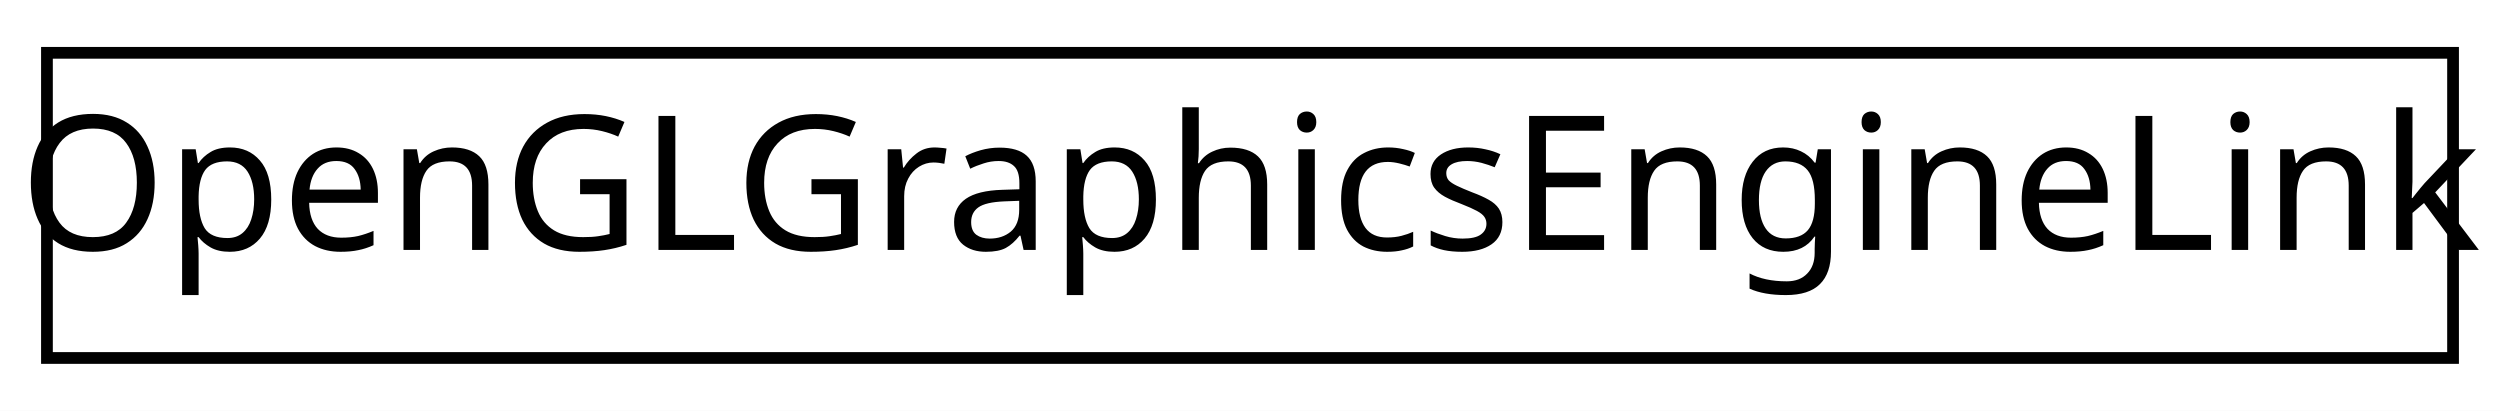
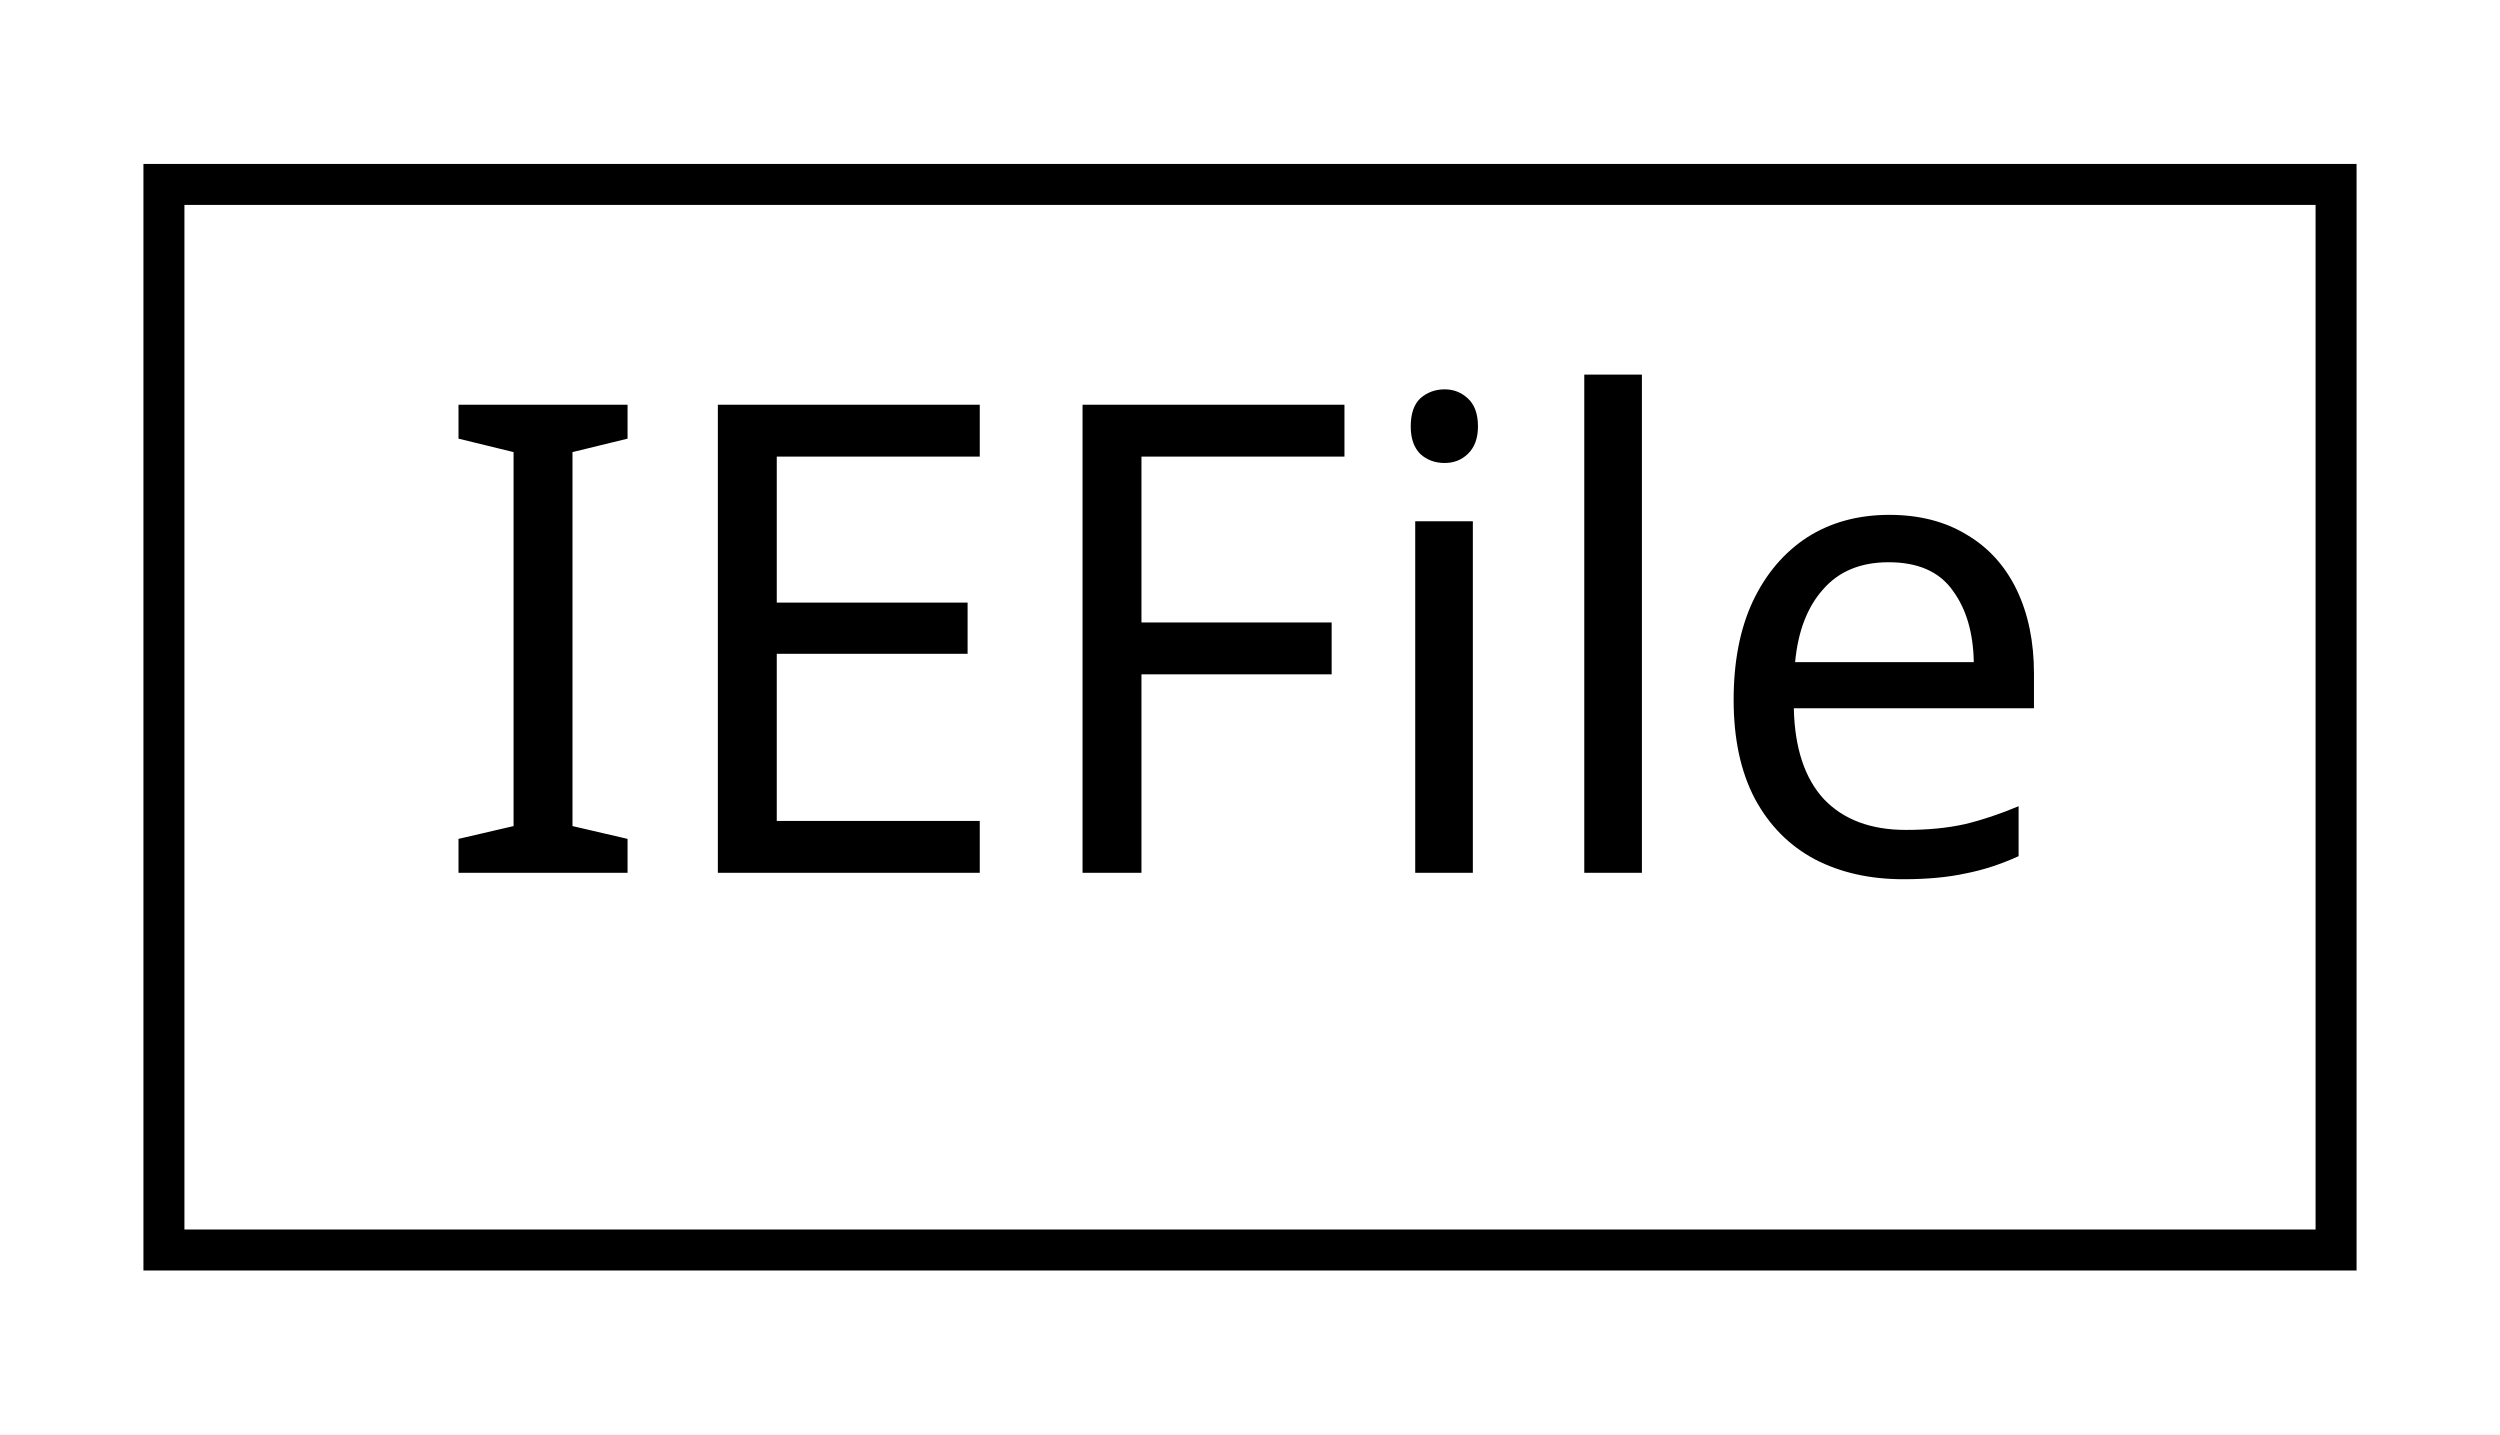
- <svg xmlns="http://www.w3.org/2000/svg" xmlns:xlink="http://www.w3.org/1999/xlink" width="213pt" height="35pt" viewBox="0.00 0.00 213.00 35.00">
+ <svg xmlns="http://www.w3.org/2000/svg" xmlns:xlink="http://www.w3.org/1999/xlink" width="61pt" height="35pt" viewBox="0.00 0.00 61.00 35.00">
  <g id="graph0" class="graph" transform="scale(1 1) rotate(0) translate(4 31)">
-     <polygon fill="white" stroke="transparent" points="-4,4 -4,-31 209,-31 209,4 -4,4" />
+     <polygon fill="white" stroke="transparent" points="-4,4 -4,-31 57,-31 57,4 -4,4" />
    <g id="node1" class="node">
      <g id="a_node1">
-         <a xlink:href="class_open_g_l_graphics_engine_link.html" target="_top" xlink:title=" ">
-           <polygon fill="white" stroke="black" points="0,-0.5 0,-26.5 205,-26.5 205,-0.5 0,-0.5" />
-           <text text-anchor="middle" x="102.5" y="-9.7" font-family="Source Sans Pro" font-size="16.00">OpenGLGraphicsEngineLink</text>
+         <a xlink:href="class_i_e_file.html" target="_top" xlink:title=" ">
+           <polygon fill="white" stroke="black" points="0,-0.5 0,-26.5 53,-26.5 53,-0.5 0,-0.5" />
+           <text text-anchor="middle" x="26.5" y="-9.7" font-family="Source Sans Pro" font-size="16.00">IEFile</text>
        </a>
      </g>
    </g>
  </g>
</svg>
